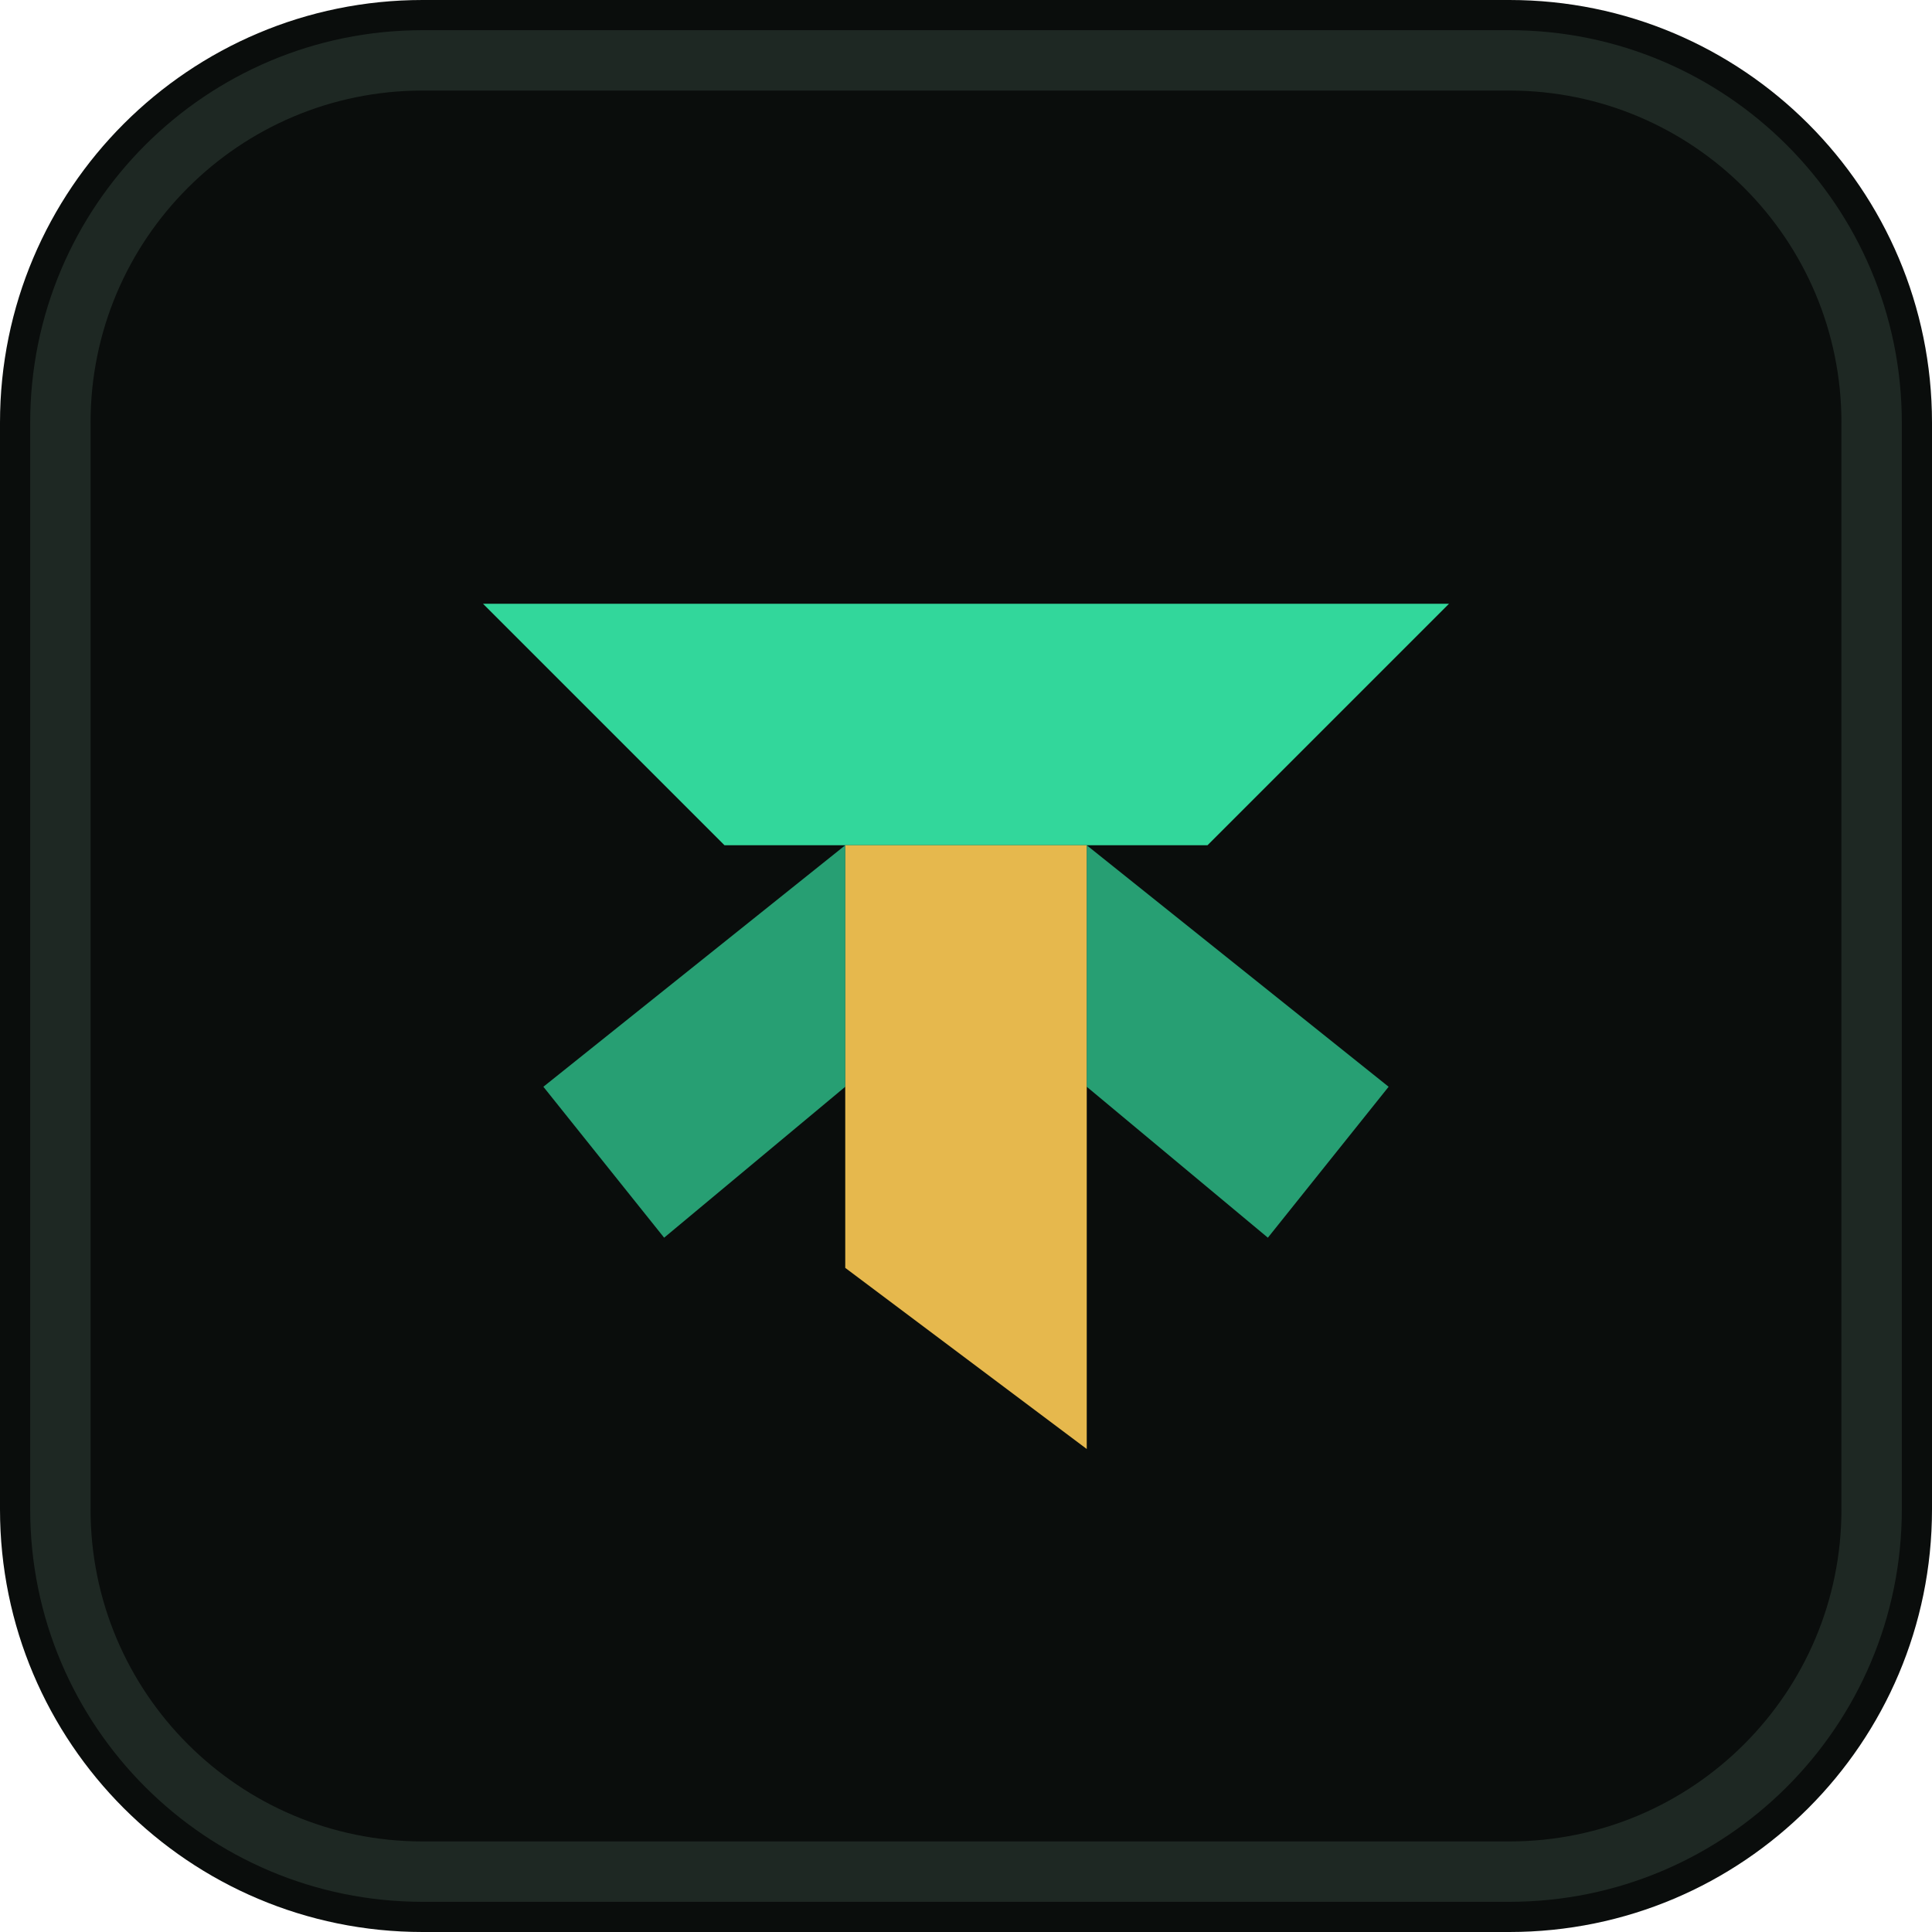
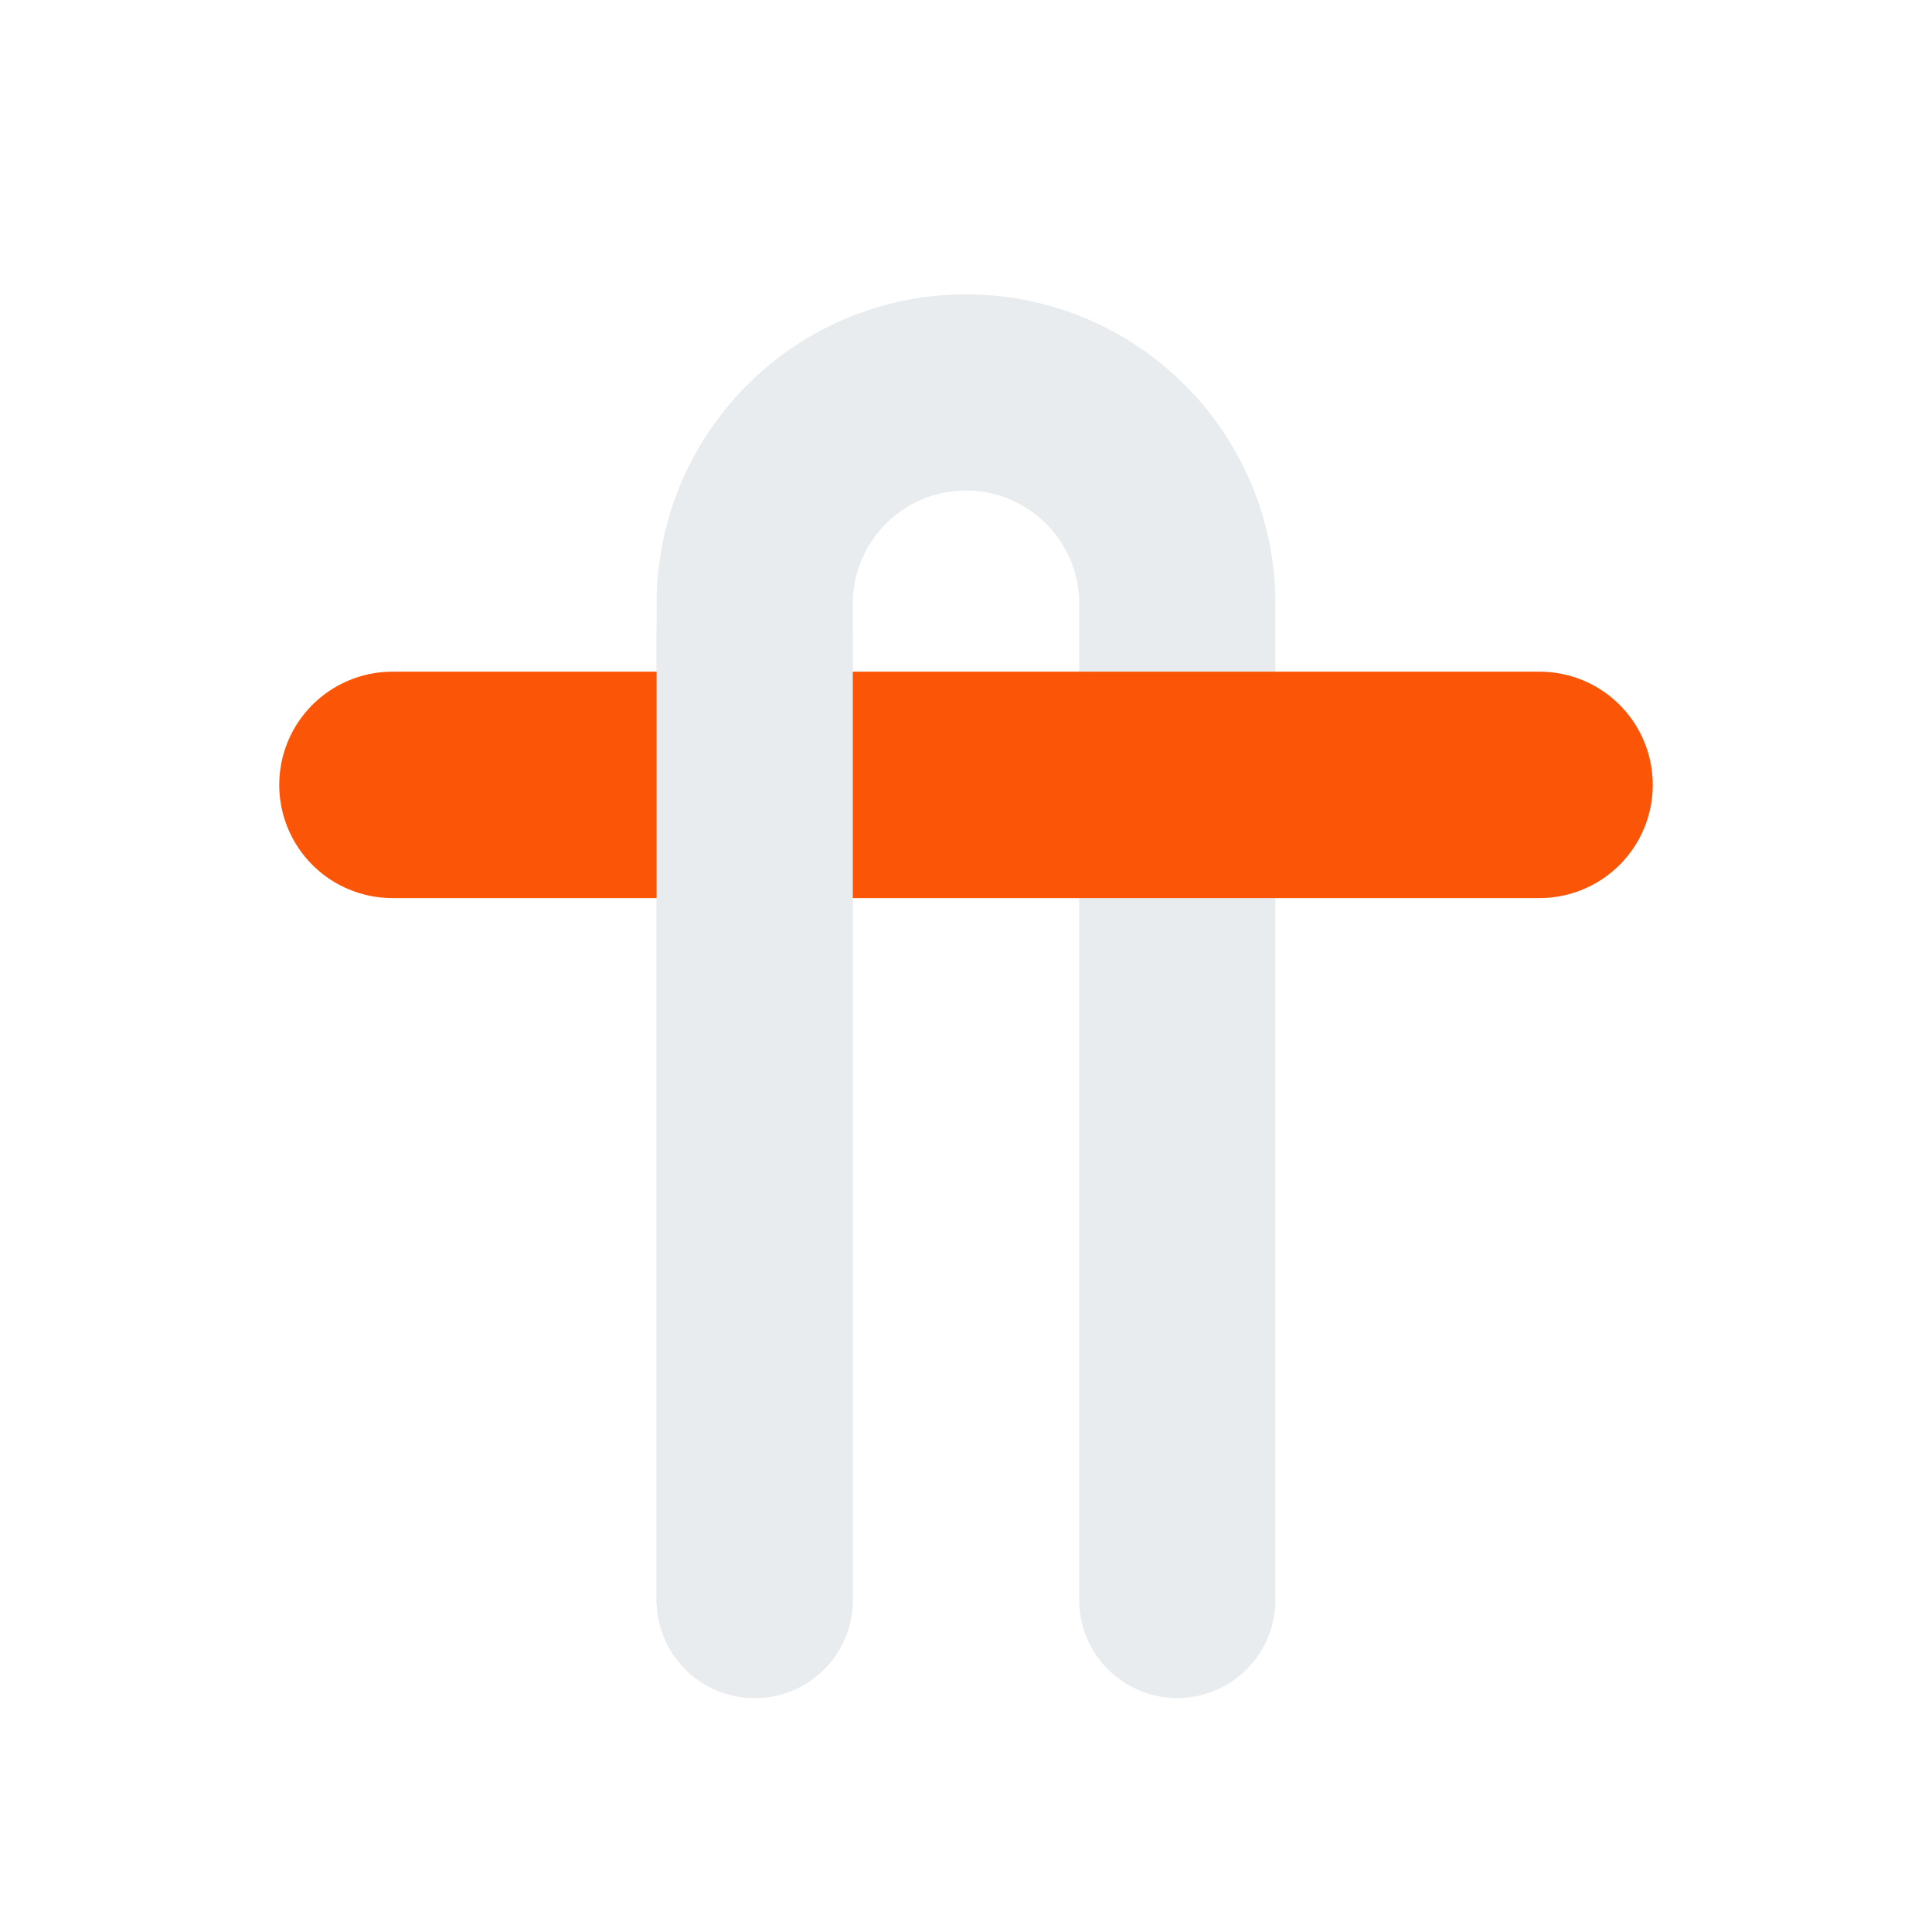
<svg xmlns="http://www.w3.org/2000/svg" viewBox="0 0 64 64" fill="none">
-   <rect width="64" height="64" rx="14" fill="#0A0D0C" />
-   <rect x="2" y="2" width="60" height="60" rx="12" stroke="#1E2823" stroke-width="2" />
-   <path d="M16 20H48L40 28H24L16 20Z" fill="#32D79B" />
-   <path d="M28 28H36V48L28 42V28Z" fill="#E6B84D" />
-   <path d="M18 36L28 28V36L22 41L18 36Z" fill="#32D79B" fill-opacity="0.72" />
-   <path d="M46 36L36 28V36L42 41L46 36Z" fill="#32D79B" fill-opacity="0.72" />
+   <path d="M25 53V20a7 7 0 0 1 14 0v33" stroke="#E9ECEF" stroke-width="6.5" stroke-linecap="round" />
+   <path d="M13 26h38" stroke="#FB5607" stroke-width="7.5" stroke-linecap="round" />
+   <path d="M25 53V21" stroke="#E9ECEF" stroke-width="6.5" stroke-linecap="round" />
</svg>
